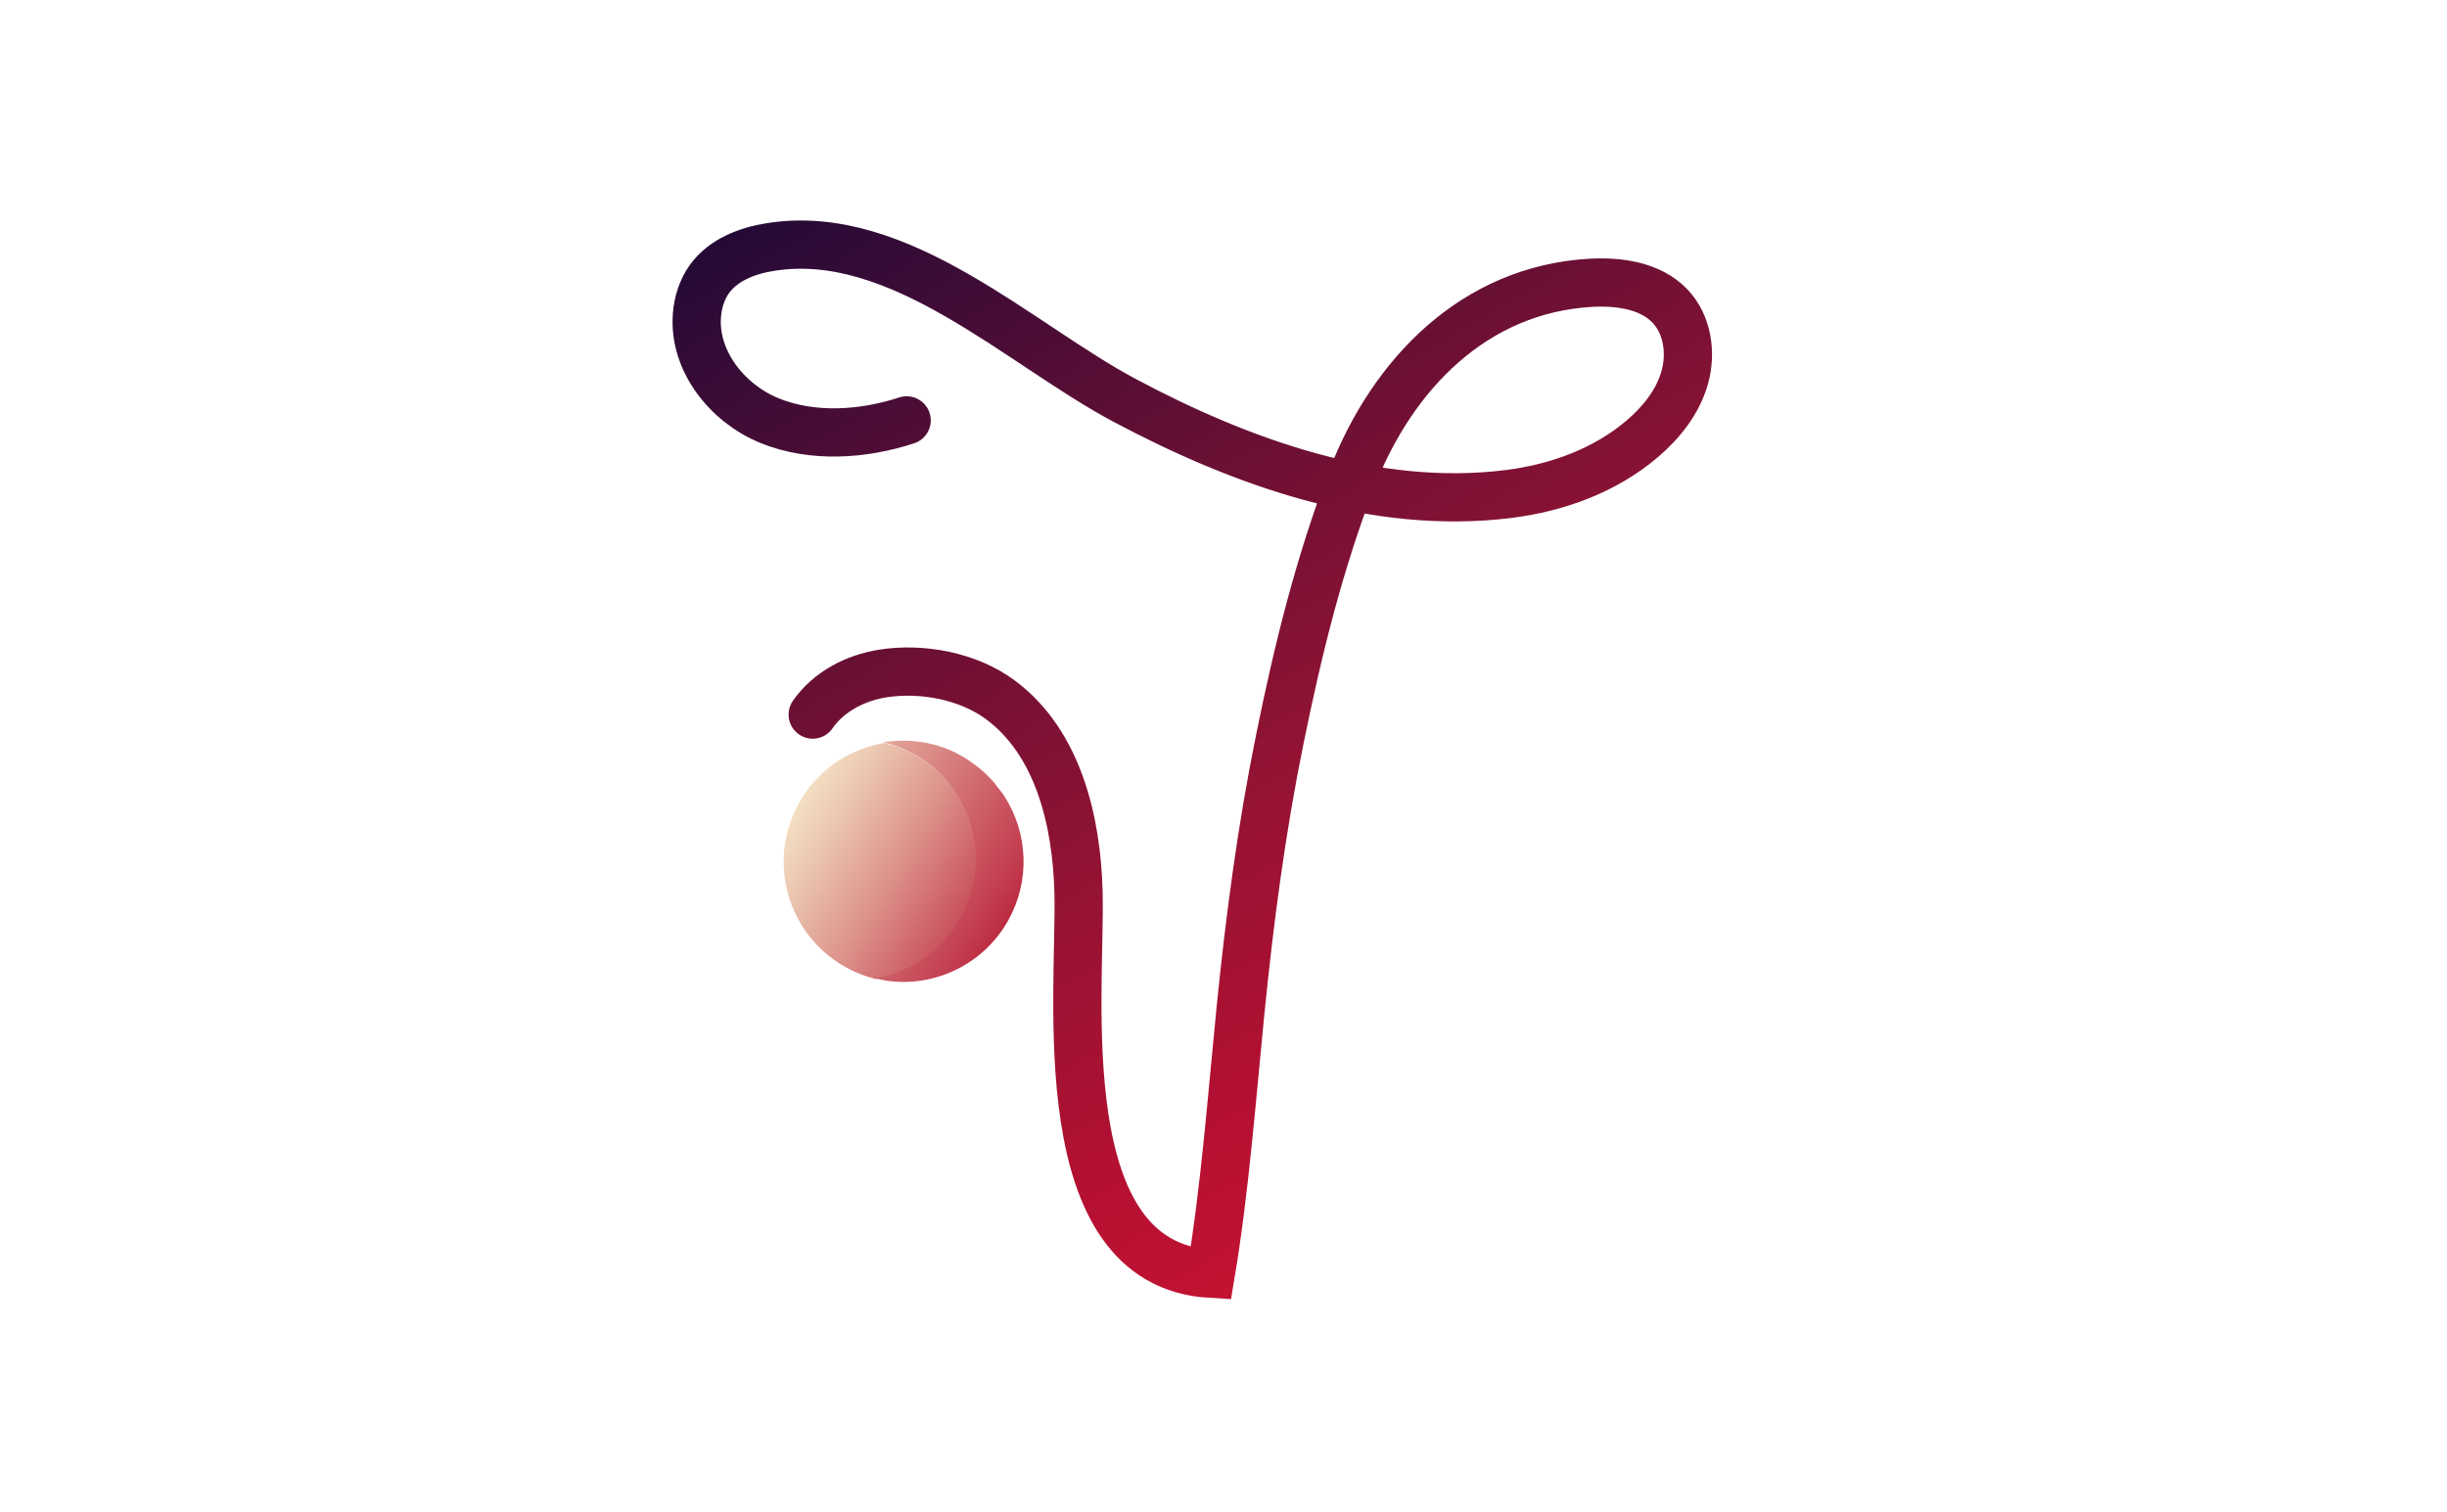
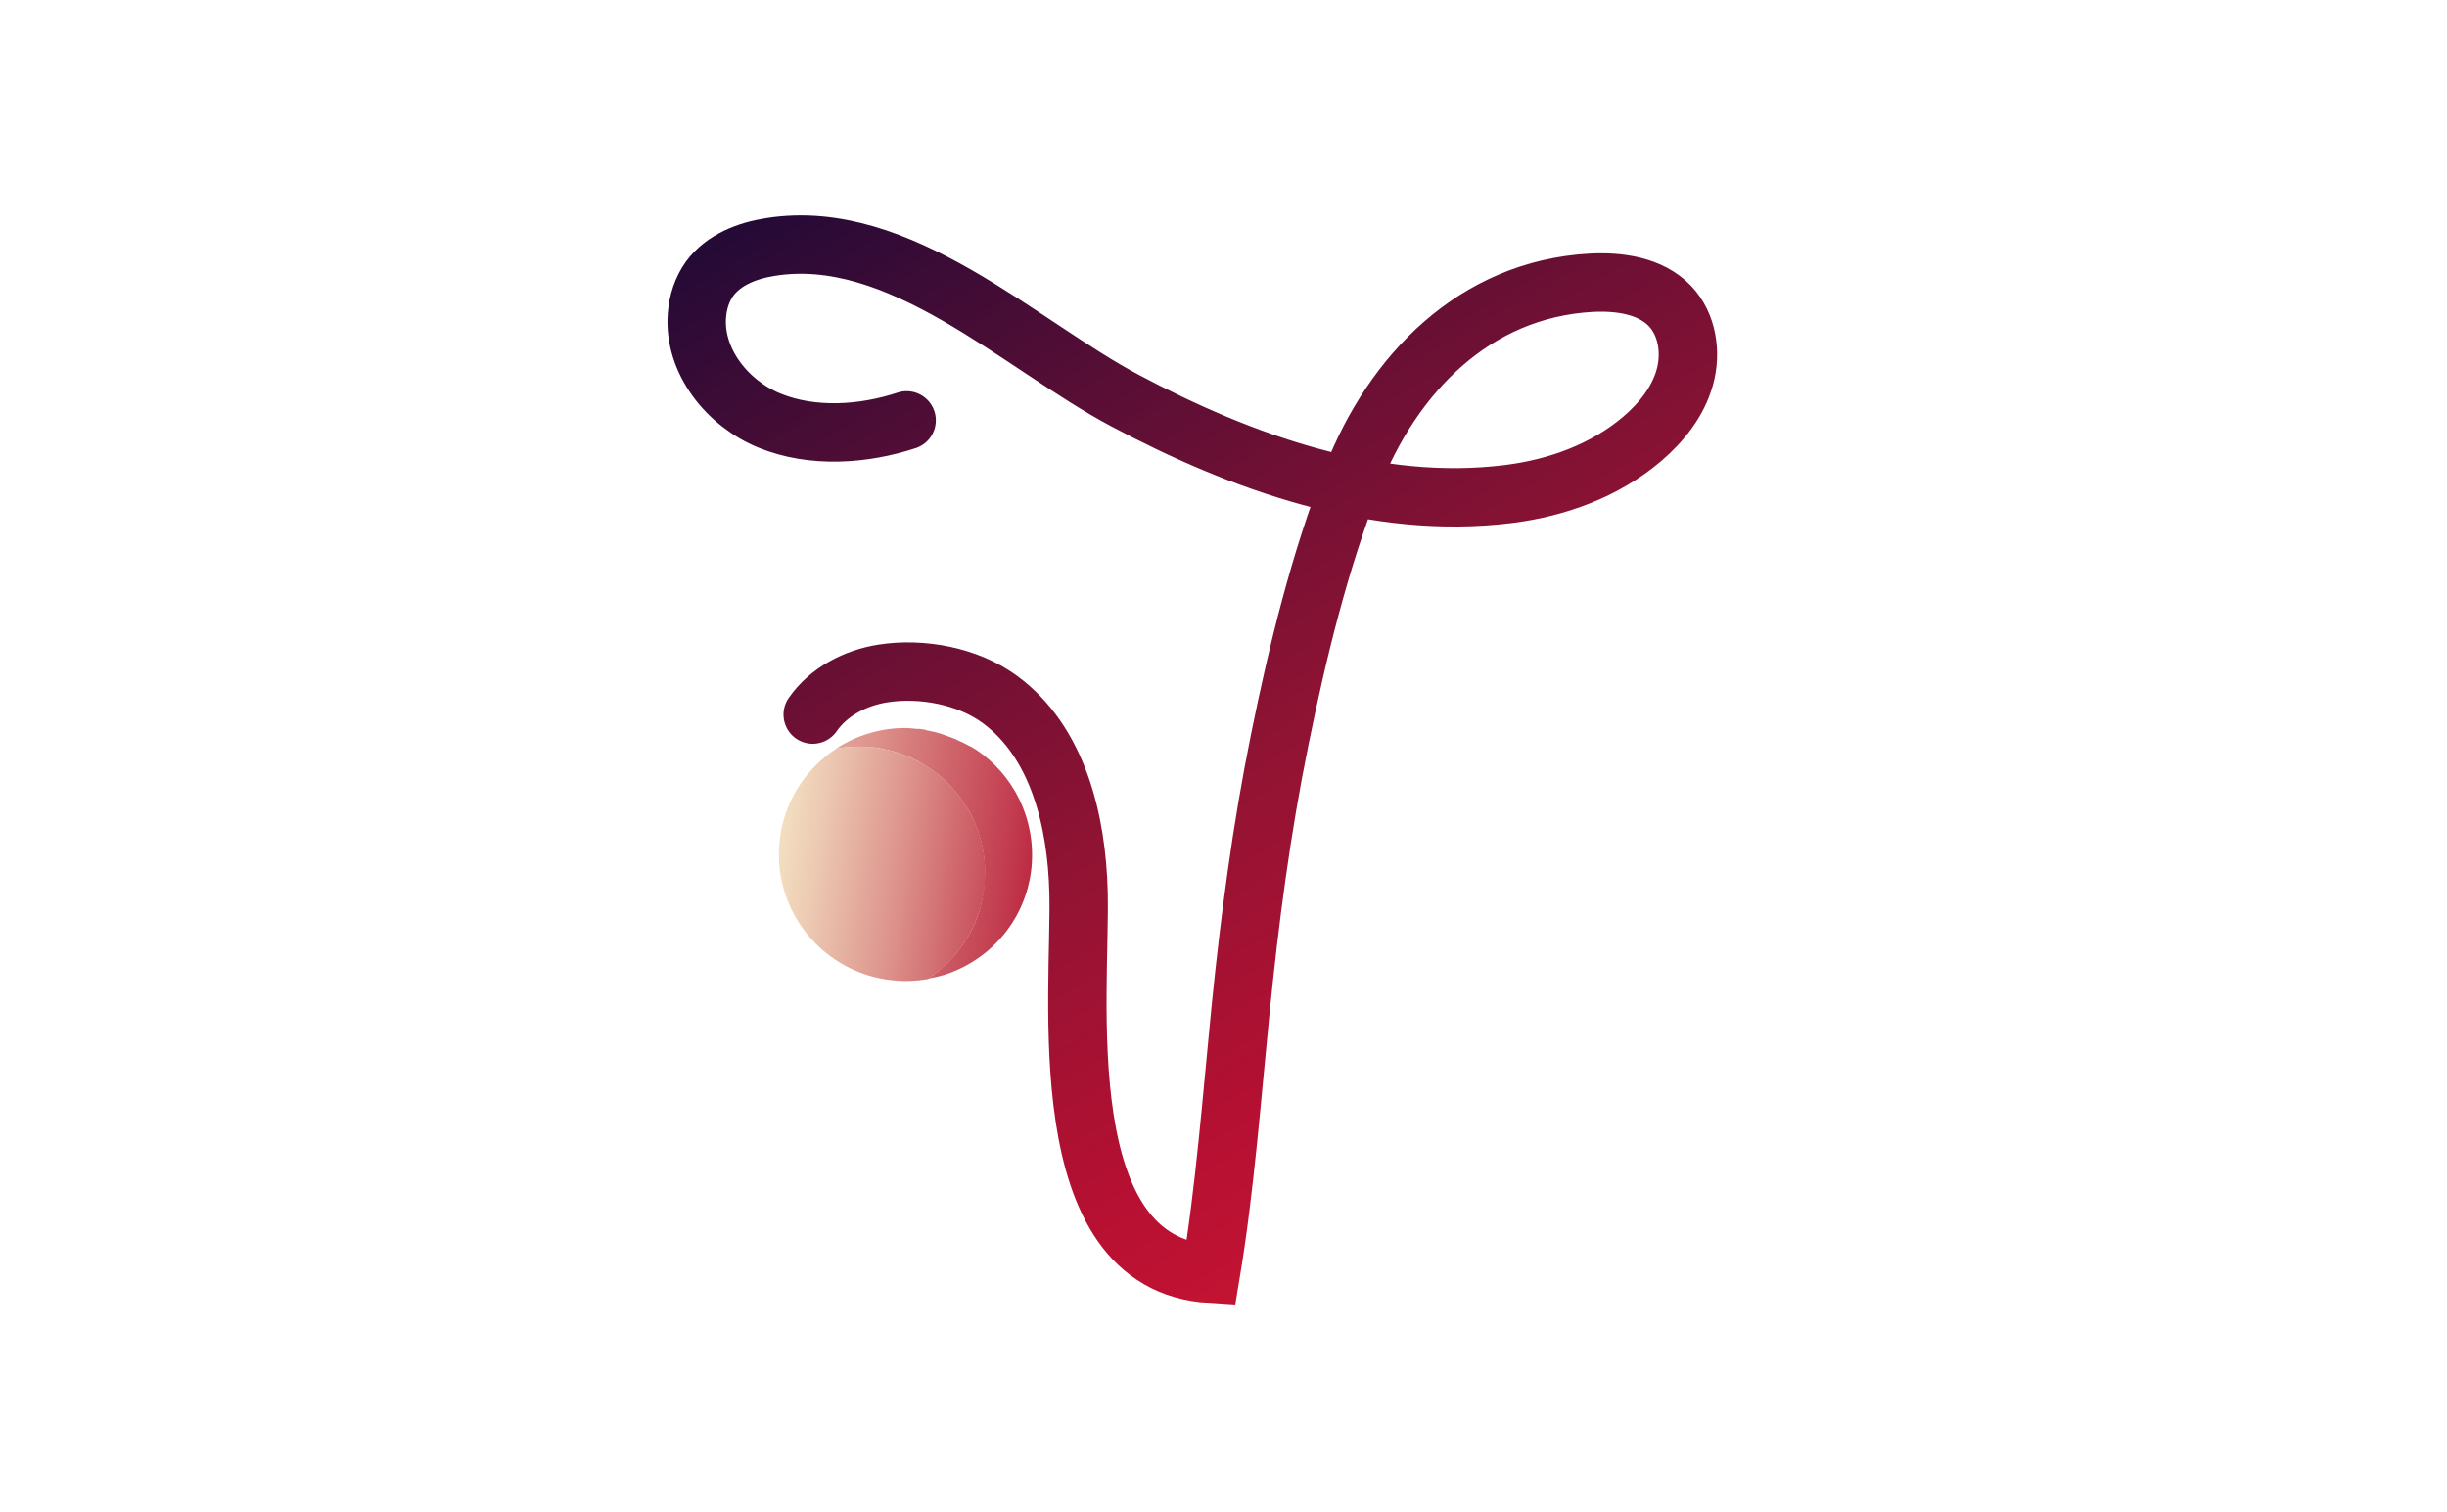
<svg xmlns="http://www.w3.org/2000/svg" version="1.1" id="Layer_1" x="0px" y="0px" viewBox="0 0 963.8 595.3" style="enable-background:new 0 0 963.8 595.3;" xml:space="preserve">
  <style type="text/css">
	.st0{fill:url(#SVGID_1_);}
	.st1{fill:url(#SVGID_2_);}
- 	.st2{fill:none;stroke:url(#V_1_);stroke-width:19;stroke-linecap:round;stroke-miterlimit:10;}
+ 	.st2{fill:none;stroke:url(#V_1_);stroke-width:23;stroke-linecap:round;stroke-miterlimit:10;}
</style>
  <g id="logo">
    <g id="Planet">
-       <linearGradient id="SVGID_1_" gradientUnits="userSpaceOnUse" x1="296.901" y1="299.214" x2="344.022" y2="173.27" gradientTransform="matrix(0.7782 -0.628 -0.628 -0.7782 252.6236 723.6138)">
+       <linearGradient id="SVGID_1_" gradientUnits="userSpaceOnUse" x1="294.235" y1="293.57" x2="343.682" y2="425.732" gradientTransform="matrix(0.4575 -0.8892 0.8892 0.4575 -112.3282 460.0075)">
        <stop offset="1.281658e-06" style="stop-color:#F7F7D4" />
        <stop offset="9.550000e-02" style="stop-color:#F8EDCB" />
        <stop offset="0.275" style="stop-color:#ECC9B2" />
        <stop offset="0.519" style="stop-color:#DC8F89" />
        <stop offset="0.815" style="stop-color:#C33F51" />
        <stop offset="1" style="stop-color:#B51134" />
        <stop offset="1" style="stop-color:#B20A2C" />
        <stop offset="1" style="stop-color:#DC1A17" />
        <stop offset="1" style="stop-color:#B20A2C" />
      </linearGradient>
-       <path class="st0" d="M348.4,292.7c15.7,3.8,29.1,15.6,34.2,32.2c7.7,25-6.4,51.6-31.4,59.3c-2.1,0.6-4.1,1.1-6.2,1.5    c-4.1-1-8.2-2.6-12.1-4.8c-22.8-12.8-31-41.7-18.2-64.6c11.5-20.6,36.1-29.2,57.6-21.4C364.6,292.2,356.4,291.4,348.4,292.7z" />
-       <linearGradient id="SVGID_2_" gradientUnits="userSpaceOnUse" x1="287.159" y1="328.924" x2="345.354" y2="173.382" gradientTransform="matrix(0.7782 -0.628 -0.628 -0.7782 252.6236 723.6138)">
+       <path class="st0" d="M375.9,311.3c-11.9-13.8-29.8-19.4-46.5-16.4c-12.3,8-20.9,21.3-22.4,37c-2.6,27.4,17.6,51.7,44.9,54.3    c4.7,0.5,9.3,0.2,13.6-0.5c1.8-1.3,3.6-2.6,5.3-4.1C391.7,363.5,393.9,332,375.9,311.3z" />
+       <linearGradient id="SVGID_2_" gradientUnits="userSpaceOnUse" x1="288.282" y1="261.197" x2="349.35" y2="424.418" gradientTransform="matrix(0.4575 -0.8892 0.8892 0.4575 -112.3282 460.0075)">
        <stop offset="9.550000e-02" style="stop-color:#F8EDCB" />
        <stop offset="0.275" style="stop-color:#ECC9B2" />
        <stop offset="0.519" style="stop-color:#DC8F89" />
        <stop offset="0.826" style="stop-color:#C33F51" />
        <stop offset="1" style="stop-color:#B20A2C" />
        <stop offset="1" style="stop-color:#DC1A17" />
        <stop offset="1" style="stop-color:#B20A2C" />
      </linearGradient>
-       <path class="st1" d="M394.1,311.6c0.1,0.1,0.1,0.2,0.2,0.2c0.2,0.3,0.4,0.5,0.6,0.8c0.1,0.1,0.2,0.2,0.2,0.3    c0.2,0.3,0.4,0.6,0.6,0.9c0.1,0.1,0.1,0.2,0.1,0.2c9,14.2,10.1,32.8,1.3,48.6c-9.5,16.9-27.7,25.7-45.7,24    c-0.6-0.1-1.2-0.1-1.7-0.2c-0.6-0.1-1.2-0.2-1.8-0.3c-0.5-0.1-0.9-0.2-1.4-0.3c-0.2,0-0.4-0.1-0.5-0.1c-0.4-0.1-0.9-0.2-1.3-0.3    c2.1-0.3,4.1-0.8,6.2-1.5c5-1.5,9.7-3.9,13.9-6.9c4.1-3,7.7-6.6,10.6-10.7c2.9-4.1,5.2-8.6,6.7-13.3c1.9-5.9,2.6-12.3,2.1-18.5    c-0.6-6.3-2.3-12.4-5.3-18c-1.4-2.7-3.1-5.2-4.9-7.6c-3.3-4.1-7.3-7.7-11.8-10.5c-4.4-2.7-9.2-4.8-14.2-6    c9.2-1.5,18.6-0.3,27.1,3.5c0.5,0.2,0.9,0.4,1.4,0.7c0.4,0.2,0.8,0.4,1.1,0.6c0.2,0.1,0.5,0.2,0.7,0.4c0.2,0.1,0.4,0.2,0.6,0.3    c0.1,0.1,0.3,0.1,0.4,0.2c0.4,0.3,0.9,0.5,1.3,0.8c0.4,0.3,0.8,0.5,1.2,0.8c0,0,0.1,0,0.1,0.1c0.4,0.3,0.9,0.6,1.3,0.9    c0.9,0.6,1.7,1.3,2.5,1.9c0.4,0.3,0.8,0.7,1.2,1c0.5,0.5,1.1,1,1.6,1.5c0.4,0.3,0.7,0.7,1,1c0.2,0.2,0.3,0.3,0.5,0.5    c0.4,0.4,0.8,0.8,1.1,1.2c0.1,0.1,0.2,0.2,0.3,0.3C392.4,309.4,393.3,310.5,394.1,311.6z" />
+       <path class="st1" d="M381.7,293.8c0.1,0.1,0.2,0.1,0.3,0.1c0.3,0.2,0.6,0.3,0.9,0.5c0.1,0.1,0.3,0.1,0.3,0.2    c0.3,0.2,0.6,0.4,1,0.6c0.1,0.1,0.2,0.1,0.2,0.1c14.7,9.8,23.6,27.2,21.9,46.1c-1.9,20.3-15.7,36.4-33.7,42.4    c-0.6,0.2-1.2,0.4-1.7,0.5c-0.6,0.2-1.2,0.3-1.9,0.5c-0.5,0.1-0.9,0.2-1.5,0.3c-0.2,0.1-0.4,0.1-0.5,0.1c-0.4,0.1-0.9,0.2-1.4,0.3    c1.9-1.2,3.6-2.5,5.3-4.1c4.2-3.6,7.7-7.9,10.4-12.5c2.7-4.6,4.6-9.6,5.6-14.8c1-5.2,1.3-10.5,0.8-15.6    c-0.7-6.5-2.7-12.9-5.8-18.6c-3.3-5.8-7.5-10.9-12.7-15c-2.5-2-5.2-3.7-7.9-5.2c-4.9-2.5-10.3-4.3-15.8-5.1    c-5.4-0.7-10.9-0.7-16.2,0.3c8.2-5.3,17.7-8.2,27.5-8.1c0.6,0,1,0,1.6,0.1c0.5,0,0.9,0,1.3,0.1c0.2,0,0.6,0,0.8,0.1    c0.2,0,0.5,0,0.7,0c0.1,0.1,0.3,0,0.5,0c0.5,0.1,1.1,0.1,1.6,0.2s1,0.1,1.5,0.3c0,0,0.1,0,0.1,0.1c0.5,0.1,1.1,0.2,1.6,0.3    c1.1,0.2,2.2,0.5,3.2,0.8c0.5,0.1,1.1,0.3,1.6,0.5c0.7,0.3,1.5,0.5,2.2,0.8c0.5,0.1,1,0.4,1.4,0.5c0.3,0.1,0.4,0.2,0.7,0.3    c0.6,0.2,1.1,0.4,1.6,0.7c0.1,0.1,0.3,0.1,0.4,0.2C379.1,292.4,380.4,293.1,381.7,293.8z" />
    </g>
-     <linearGradient id="V_1_" gradientUnits="userSpaceOnUse" x1="622.757" y1="164.616" x2="391.493" y2="565.177" gradientTransform="matrix(1 0 0 -1 0 596.7244)">
-       <stop offset="8.477105e-07" style="stop-color:#C31332" />
+     <linearGradient id="V_1_" gradientUnits="userSpaceOnUse" x1="624.081" y1="433.018" x2="390.518" y2="28.475" gradientTransform="matrix(1 0 0 1 0 1.4489)">
+       <stop offset="8.477106e-07" style="stop-color:#C31332" />
      <stop offset="0.134" style="stop-color:#B51032" />
      <stop offset="0.386" style="stop-color:#911333" />
      <stop offset="0.725" style="stop-color:#590E35" />
      <stop offset="1" style="stop-color:#240A36" />
      <stop offset="1" style="stop-color:#B80B29" />
      <stop offset="1" style="stop-color:#B20A2C" />
    </linearGradient>
    <path id="V" class="st2" d="M320.1,281.5c6.3-9.1,16.9-14.5,27.7-16.2c15.3-2.4,33.5,1,46.1,10.3c22.8,16.8,30.2,47.7,30.9,76   c1,40.1-12,146.5,52.1,150.2c5.6-33.5,8.3-69.7,11.7-103.8c3.6-35.9,8.3-71.6,15.5-106.9c7.1-35,15.6-69.6,28.5-102.9   c15.9-40.8,48.1-74.2,94-76.8c11.1-0.6,23.4,1.1,31.1,9.1c6.9,7.2,8.6,18.4,5.9,28.1s-9.2,17.8-16.8,24.3   c-14.7,12.5-33.5,19.3-52.6,21.7c-52.6,6.6-105.4-12.5-151.1-36.8c-41.6-22.1-88.8-68.6-139.6-60.5c-9.1,1.4-18.5,5-24,12.5   c-3,4.2-4.6,9.2-5,14.4c-1.4,17.9,11.9,34.7,28.6,41.5c16.9,6.9,37,5.5,54-0.1" />
  </g>
</svg>
